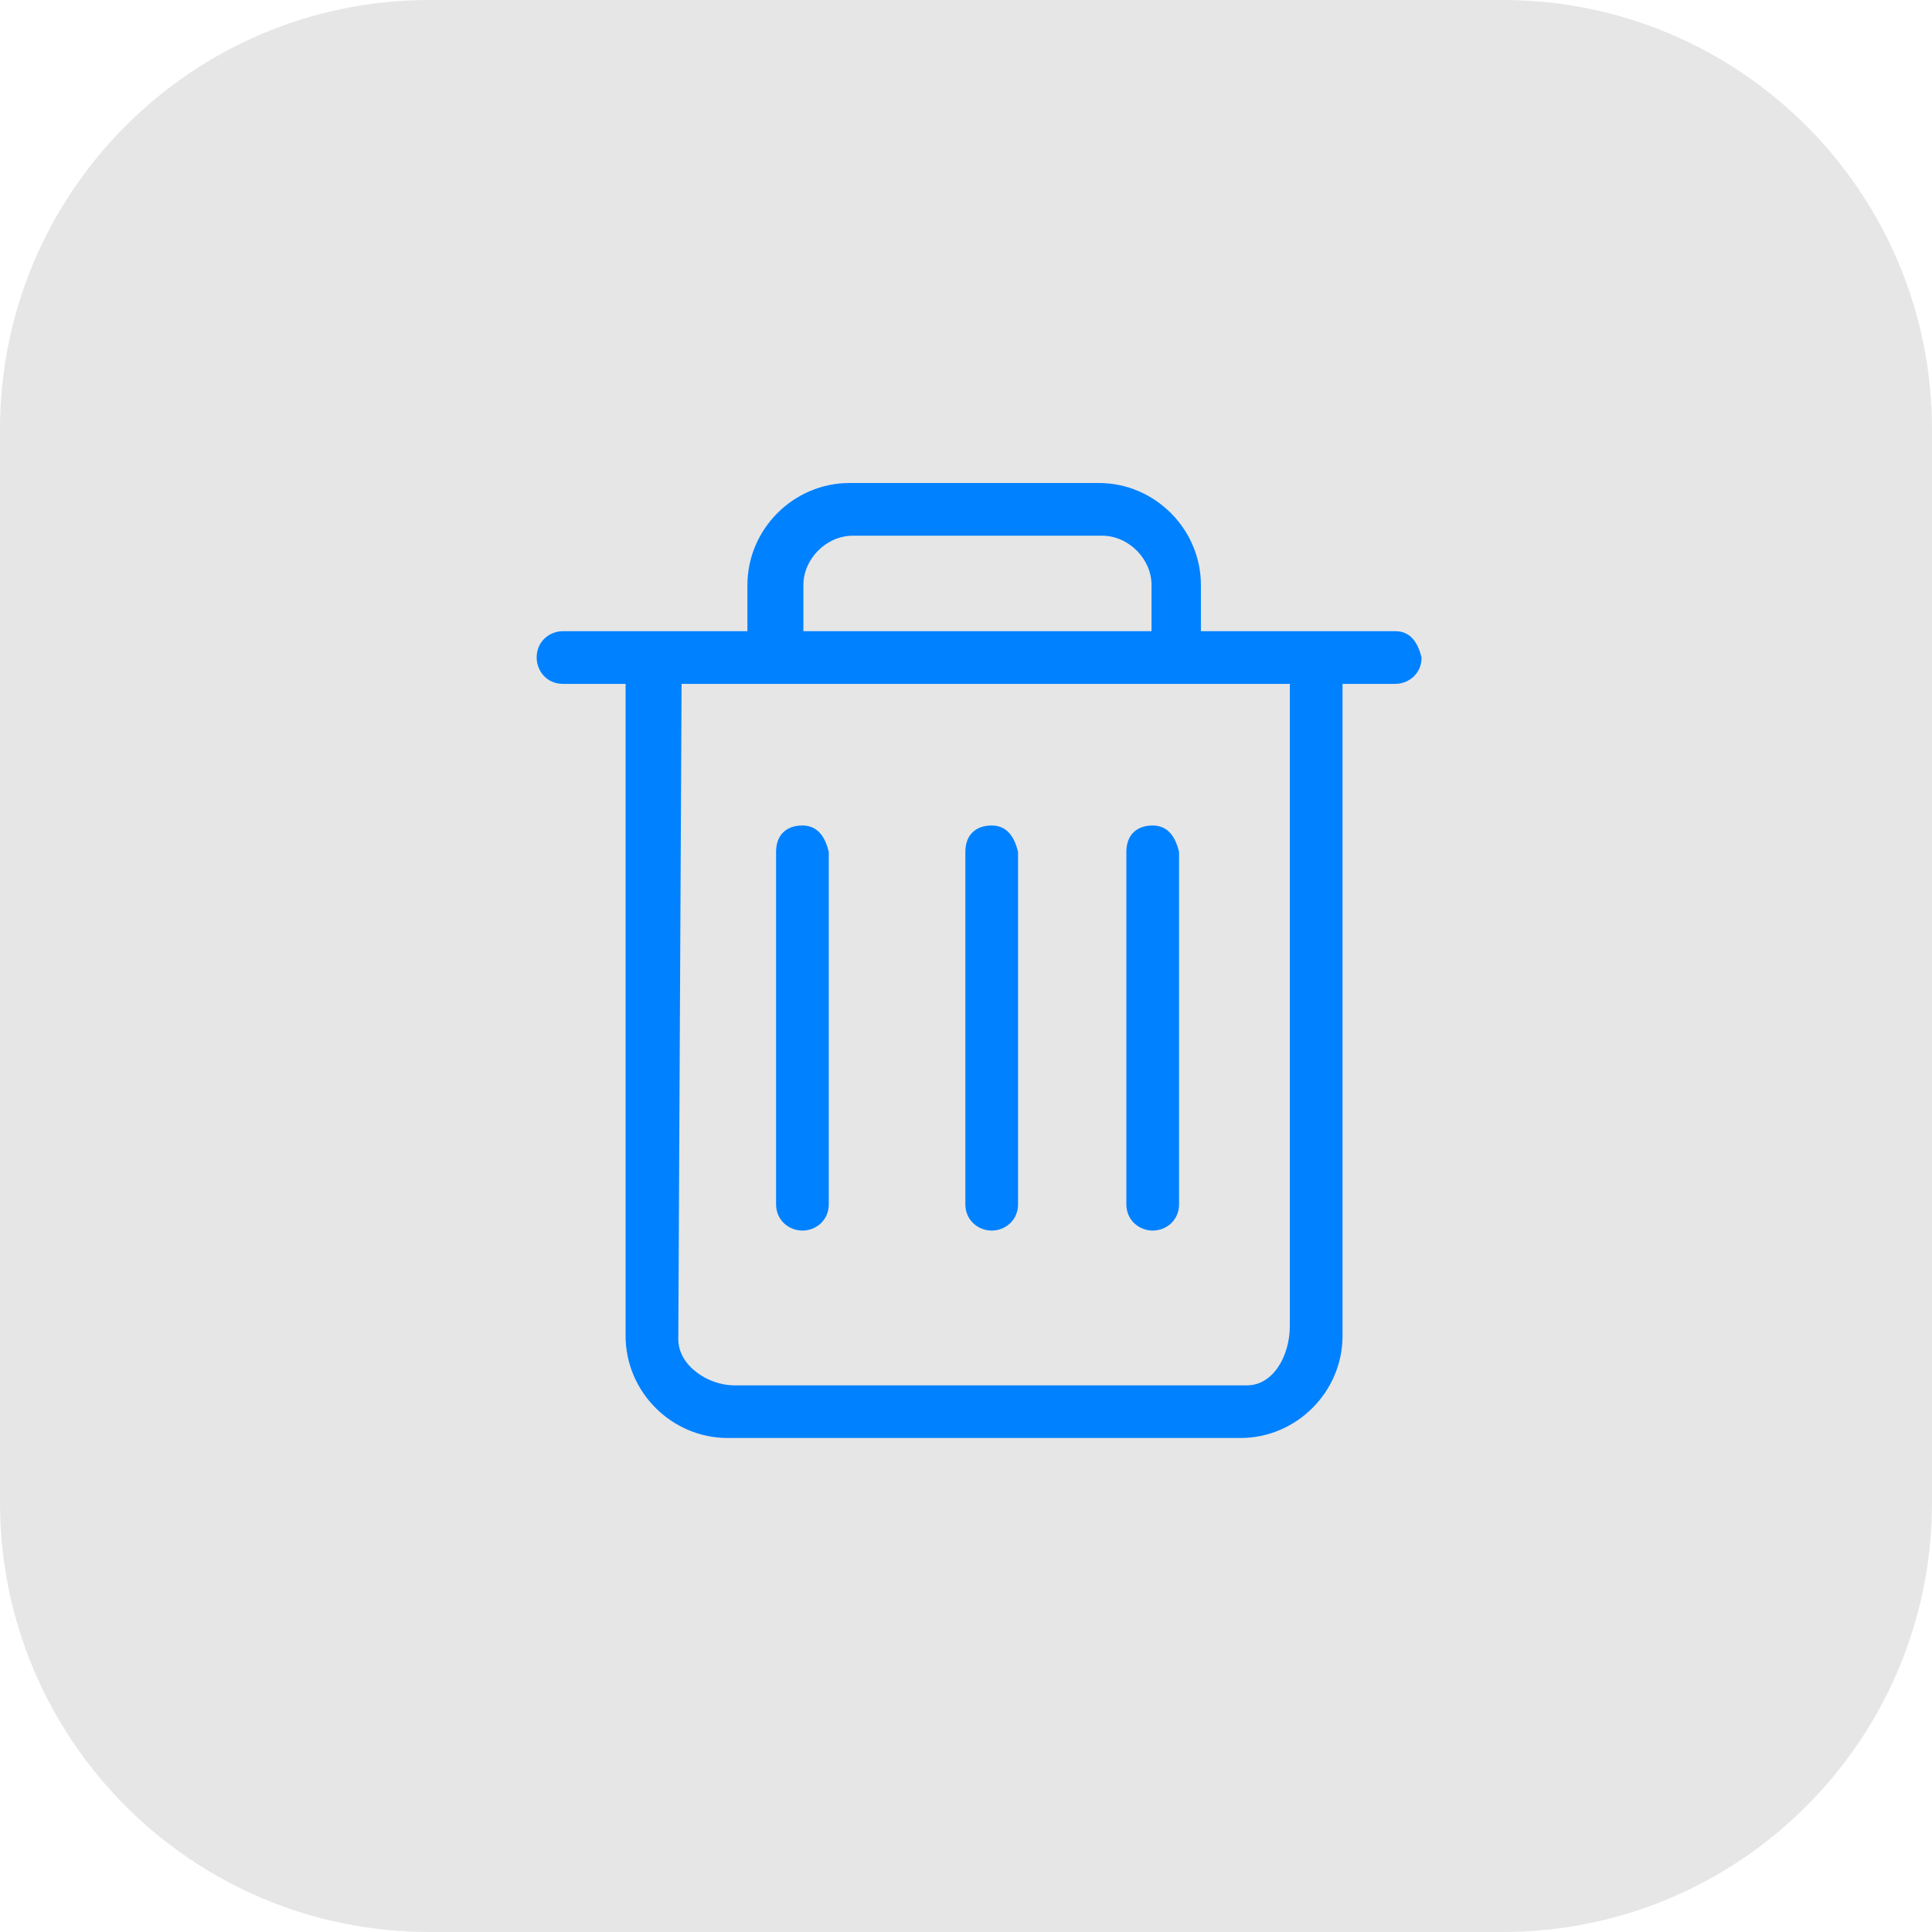
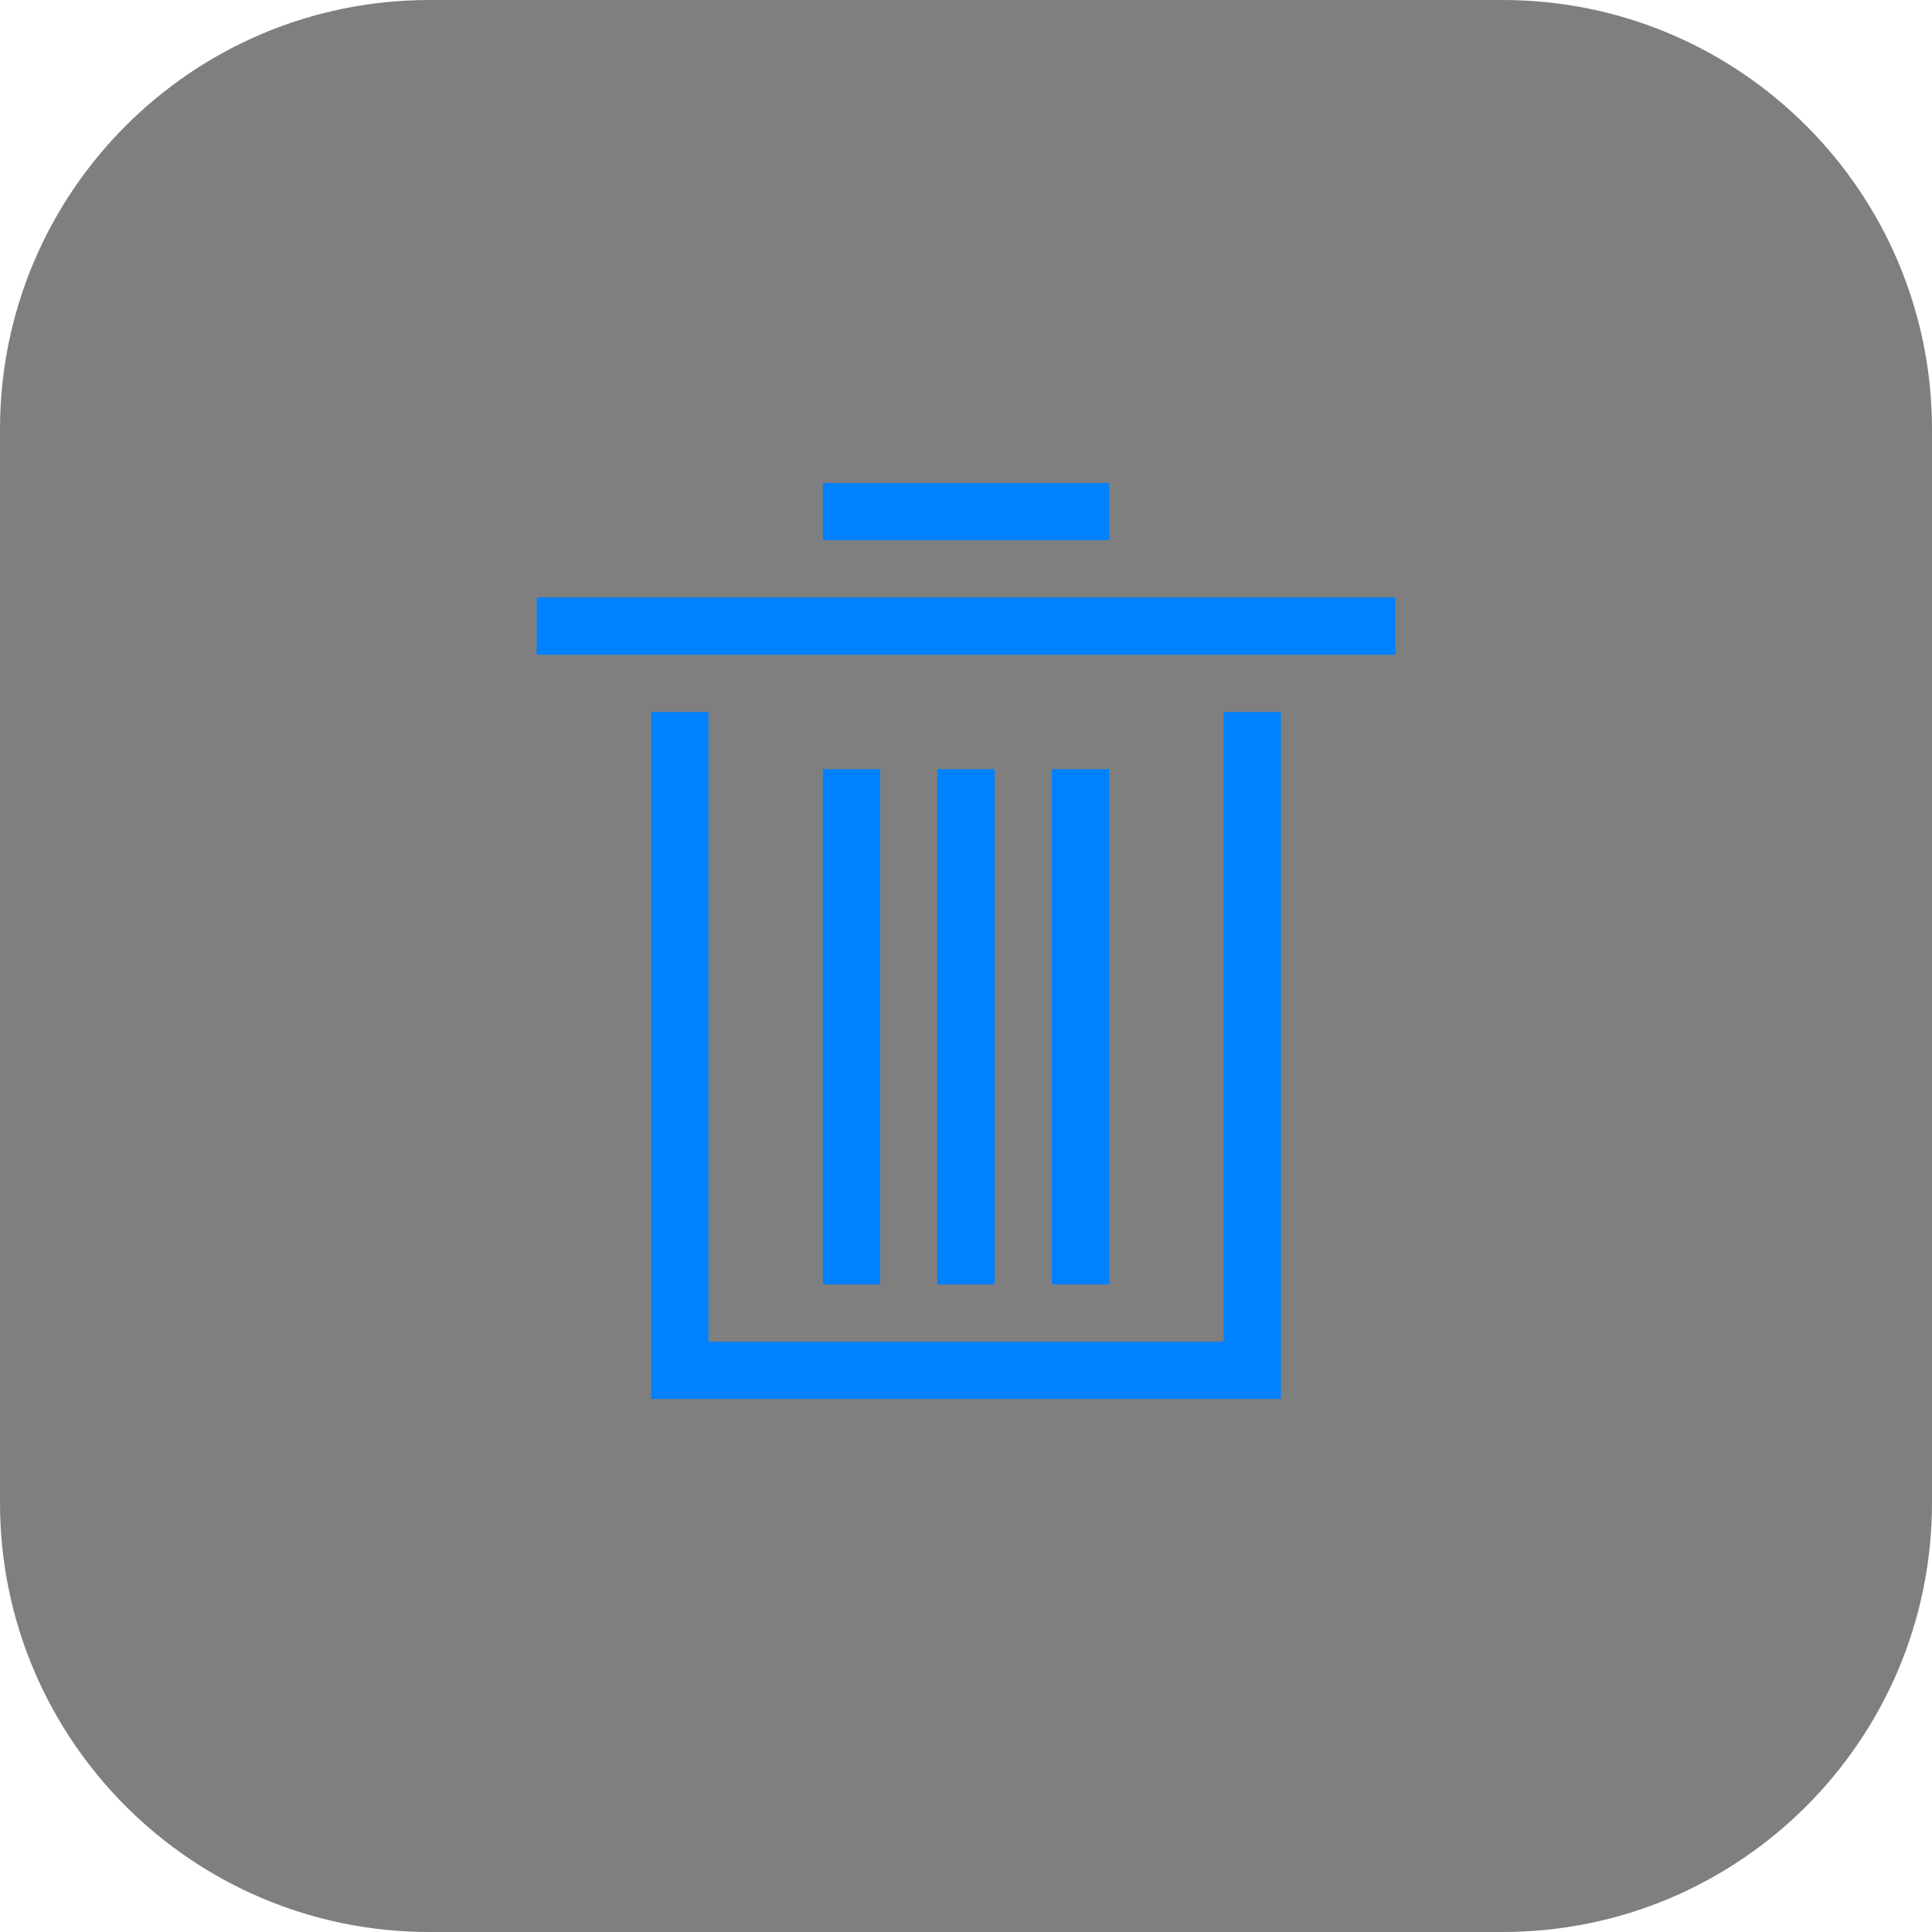
<svg xmlns="http://www.w3.org/2000/svg" width="36px" height="36px" viewBox="0 0 36 36" version="1.1">
  <g id="科学计数模式" stroke="none" stroke-width="1" fill="none" fill-rule="evenodd">
    <g id="计算器-切图dark" transform="translate(-463, -620)">
      <g id="empty_press" transform="translate(463, 620)">
        <g>
-           <rect id="矩形" fill-opacity="0.1" fill="#000000" x="0" y="0" width="36" height="36" rx="8" />
-           <path d="M20.475,9 C21.518,9 22.377,9.859 22.377,10.902 L22.377,10.902 L22.377,11.761 L25.998,11.761 C26.305,11.761 26.427,12.007 26.489,12.252 C26.489,12.559 26.243,12.743 25.998,12.743 L25.998,12.743 L25.016,12.743 L25.016,24.893 C25.016,25.936 24.157,26.795 23.114,26.795 L23.114,26.795 L13.559,26.795 C12.516,26.795 11.657,25.936 11.657,24.893 L11.657,24.893 L11.657,12.743 L10.491,12.743 C10.184,12.743 10,12.498 10,12.252 C10,11.945 10.245,11.761 10.491,11.761 L10.491,11.761 L13.927,11.761 L13.927,10.902 C13.927,9.859 14.786,9 15.83,9 L15.83,9 Z M24.034,12.743 L12.7,12.743 L12.639,24.955 C12.639,25.445 13.191,25.814 13.682,25.814 L13.682,25.814 L23.236,25.814 C23.727,25.814 24.034,25.261 24.034,24.709 L24.034,24.709 L24.034,12.743 Z M14.952,15.382 C15.259,15.382 15.382,15.627 15.443,15.873 L15.443,15.873 L15.443,22.439 C15.443,22.745 15.198,22.93 14.952,22.93 C14.707,22.93 14.461,22.745 14.461,22.439 L14.461,22.439 L14.461,15.873 C14.461,15.566 14.645,15.382 14.952,15.382 Z M18.479,15.382 C18.786,15.382 18.909,15.627 18.97,15.873 L18.97,15.873 L18.97,22.439 C18.97,22.745 18.725,22.93 18.479,22.93 C18.234,22.93 17.988,22.745 17.988,22.439 L17.988,22.439 L17.988,15.873 C17.988,15.566 18.173,15.382 18.479,15.382 Z M21.479,15.382 C21.786,15.382 21.909,15.627 21.97,15.873 L21.97,15.873 L21.97,22.439 C21.97,22.745 21.725,22.93 21.479,22.93 C21.234,22.93 20.988,22.745 20.988,22.439 L20.988,22.439 L20.988,15.873 C20.988,15.566 21.173,15.382 21.479,15.382 Z M20.536,9.982 L15.891,9.982 C15.4,9.982 14.97,10.411 14.97,10.902 L14.97,10.902 L14.97,11.761 L21.457,11.761 L21.457,10.902 C21.457,10.411 21.027,9.982 20.536,9.982 L20.536,9.982 Z" id="形状结合" fill="#0081FF" fill-rule="nonzero" />
+           <rect id="矩形" fill-opacity="0.5" fill="#000000" x="0" y="0" width="36" height="36" rx="8" />
+           <path d="M19.6,9 L16.4,9 L15.333,9 L15.333,10.067 L16.4,10.067 L19.6,10.067 L20.667,10.067 L20.667,9 L19.6,9 Z M10,12.2 L11.067,12.2 L24.933,12.2 L26,12.2 L26,11.133 L24.933,11.133 L11.067,11.133 L10,11.133 L10,12.2 Z M12.133,14.333 L12.133,26.067 L13.2,26.067 L22.8,26.067 L23.867,26.067 L23.867,14.333 L23.867,13.267 L22.8,13.267 L22.8,14.333 L22.8,25 L13.2,25 L13.2,14.333 L13.2,13.267 L12.133,13.267 L12.133,14.333 Z M15.333,15.4 L15.333,22.867 L15.333,23.933 L16.4,23.933 L16.4,22.867 L16.4,15.4 L16.4,14.333 L15.333,14.333 L15.333,15.4 Z M17.467,15.4 L17.467,22.867 L17.467,23.933 L18.533,23.933 L18.533,22.867 L18.533,15.4 L18.533,14.333 L17.467,14.333 L17.467,15.4 Z M19.6,15.4 L19.6,22.867 L19.6,23.933 L20.667,23.933 L20.667,22.867 L20.667,15.4 L20.667,14.333 L19.6,14.333 L19.6,15.4 Z" id="line34500" fill="#0081FF" fill-rule="nonzero" />
          <rect id="矩形" x="0" y="0" width="36" height="36" />
        </g>
      </g>
    </g>
  </g>
</svg>
